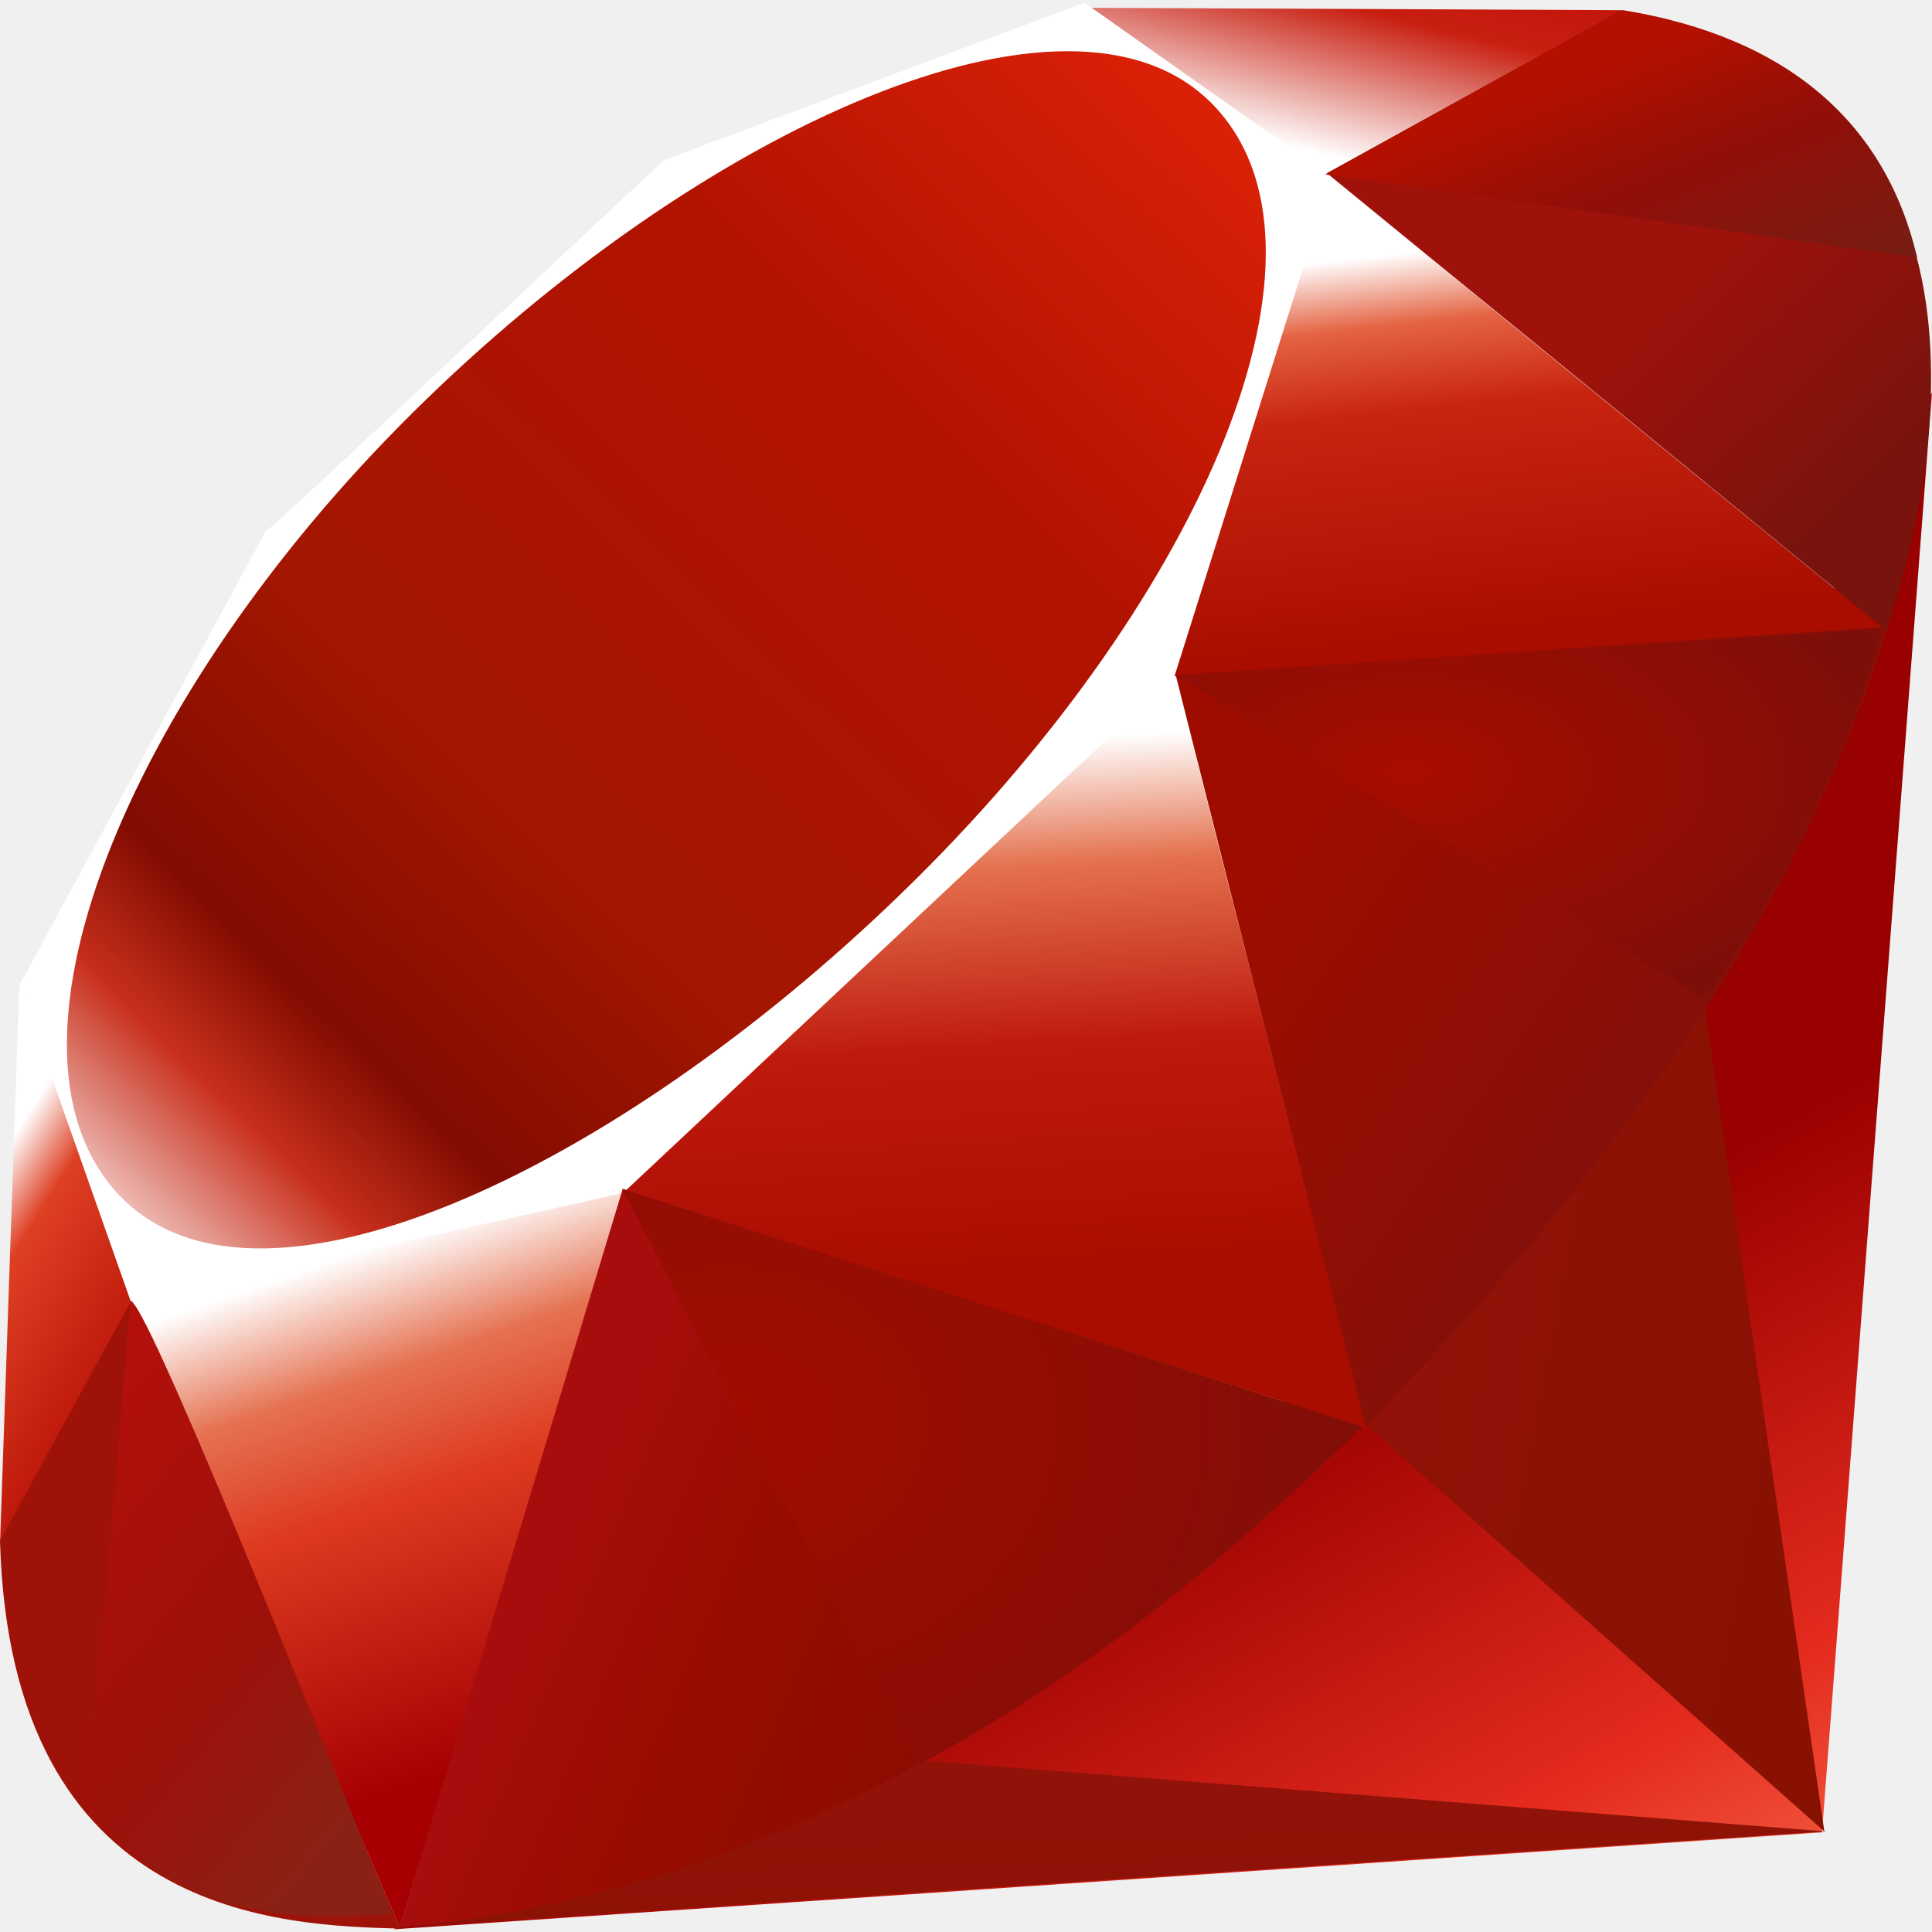
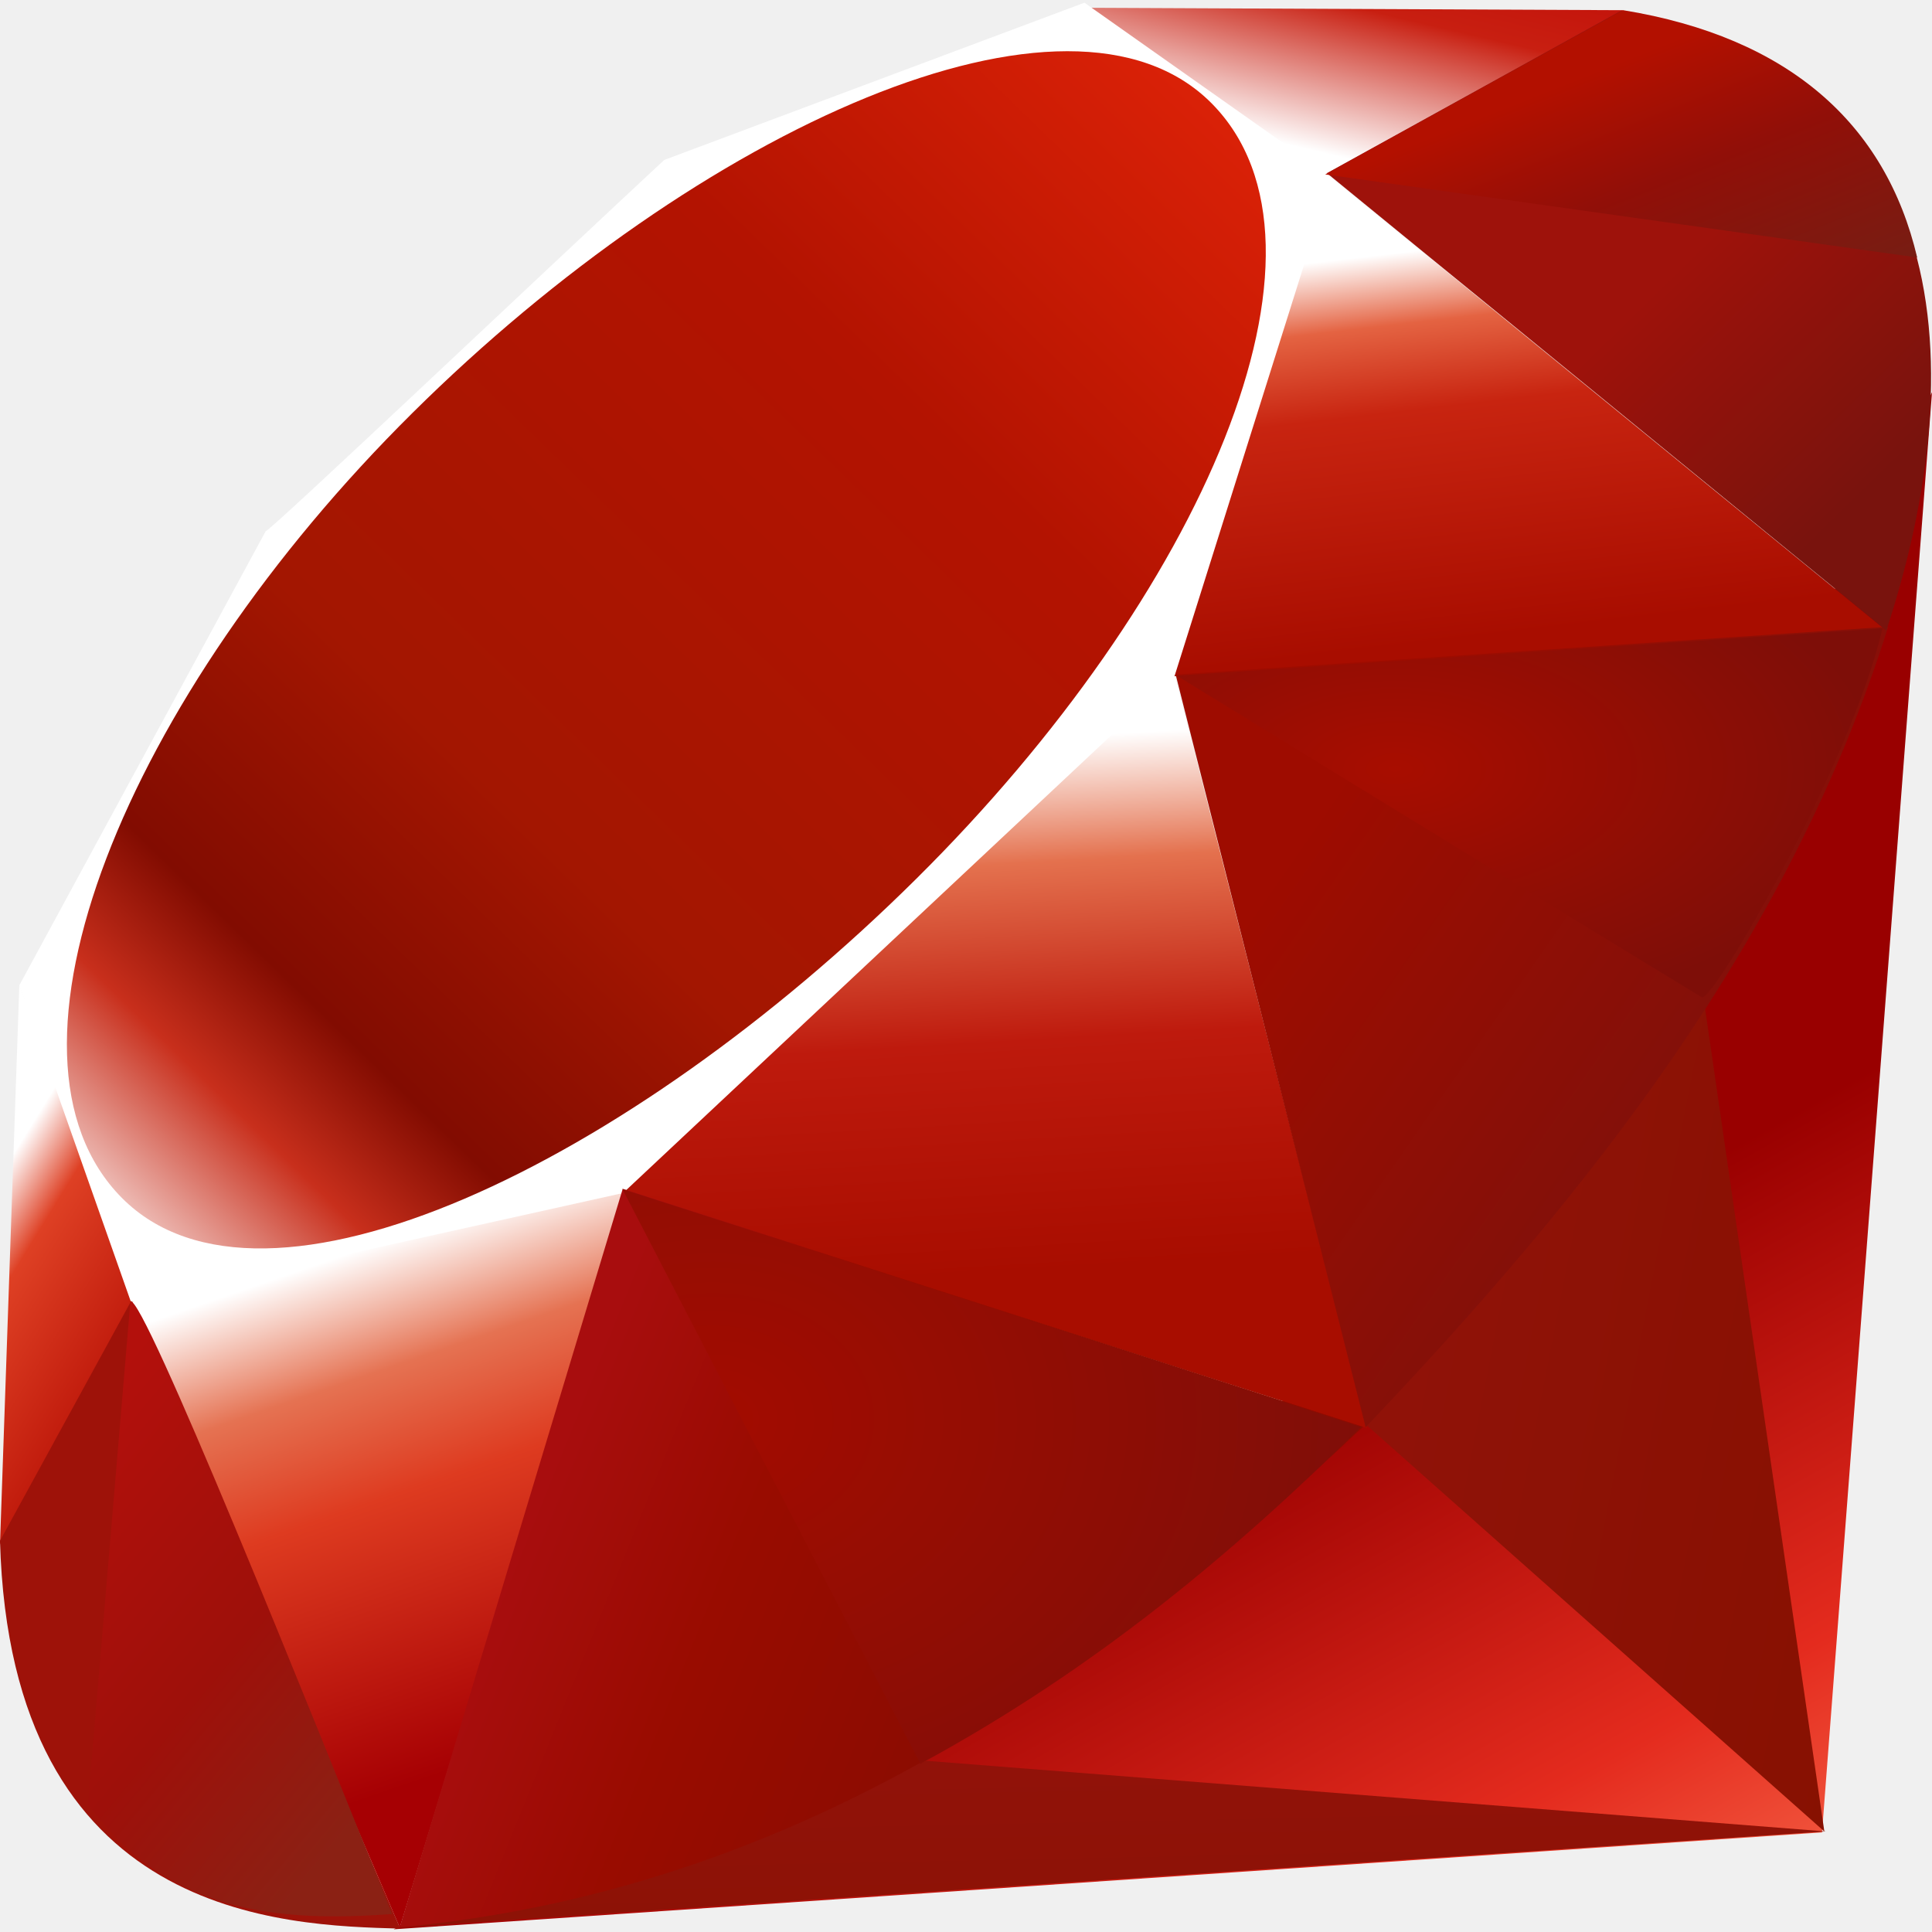
- <svg xmlns="http://www.w3.org/2000/svg" xmlns:xlink="http://www.w3.org/1999/xlink" id="图层_1" data-name="图层 1" viewBox="0 0 400 400">
+ <svg xmlns="http://www.w3.org/2000/svg" xmlns:xlink="http://www.w3.org/1999/xlink" id="logos" viewBox="0 0 400 400">
  <defs>
-     <style>
-             .cls-1{fill:url(#未命名的渐变_20);}.cls-2{fill:url(#未命名的渐变_3);}.cls-3{fill:url(#未命名的渐变_3-2);}.cls-4{fill:url(#未命名的渐变_4);}.cls-5{fill:url(#未命名的渐变_5);}.cls-6{fill:url(#未命名的渐变_6);}.cls-7{fill:url(#未命名的渐变_7);}.cls-8{fill:url(#未命名的渐变_19);}.cls-9{fill:#fff;}.cls-10{fill:url(#未命名的渐变_9);}.cls-11{fill:url(#未命名的渐变_10);}.cls-12{fill:url(#未命名的渐变_11);}.cls-13{fill:url(#未命名的渐变_12);}.cls-14{fill:#9e1209;}.cls-15{fill:url(#未命名的渐变_13);}.cls-16{fill:url(#未命名的渐变_14);}.cls-17{fill:url(#未命名的渐变_15);}.cls-18{fill:url(#未命名的渐变_16);}
-         </style>
-     <linearGradient id="未命名的渐变_20" x1="-206.49" y1="188.07" x2="-206.91" y2="188.81" gradientTransform="matrix(202.93, 0, 0, -202.78, 42256.29, 38573.43)" gradientUnits="userSpaceOnUse">
+     <style>.cls-1{fill:url(#未命名的渐变_20);}.cls-2{fill:url(#未命名的渐变_3);}.cls-3{fill:url(#未命名的渐变_3-2);}.cls-4{fill:url(#未命名的渐变_4);}.cls-5{fill:url(#未命名的渐变_5);}.cls-6{fill:url(#未命名的渐变_6);}.cls-7{fill:url(#未命名的渐变_7);}.cls-8{fill:url(#未命名的渐变_19);}.cls-9{fill:#fff;}.cls-10{fill:url(#未命名的渐变_9);}.cls-11{fill:url(#未命名的渐变_10);}.cls-12{fill:url(#未命名的渐变_11);}.cls-13{fill:url(#未命名的渐变_12);}.cls-14{fill:#9e1209;}.cls-15{fill:url(#未命名的渐变_13);}.cls-16{fill:url(#未命名的渐变_14);}.cls-17{fill:url(#未命名的渐变_15);}.cls-18{fill:url(#未命名的渐变_16);}</style>
+     <linearGradient id="未命名的渐变_20" x1="420.4" y1="399.11" x2="419.99" y2="399.84" gradientTransform="matrix(202.93, 0, 0, -202.78, -84962.55, 81367.29)" gradientUnits="userSpaceOnUse">
      <stop offset="0" stop-color="#fb7655" />
      <stop offset="0.41" stop-color="#e42b1e" />
      <stop offset="0.99" stop-color="#900" />
      <stop offset="1" stop-color="#900" />
    </linearGradient>
-     <linearGradient id="未命名的渐变_3" x1="-202" y1="187.51" x2="-203.8" y2="188.16" gradientTransform="matrix(60.31, 0, 0, -111.78, 12575.73, 21270.09)" gradientUnits="userSpaceOnUse">
+     <linearGradient id="未命名的渐变_3" x1="417.55" y1="399.39" x2="415.75" y2="400.04" gradientTransform="matrix(60.31, 0, 0, -111.78, -24788.27, 44953.49)" gradientUnits="userSpaceOnUse">
      <stop offset="0" stop-color="#871101" />
      <stop offset="0.99" stop-color="#911209" />
      <stop offset="1" stop-color="#911209" />
    </linearGradient>
-     <linearGradient id="未命名的渐变_3-2" x1="-206.54" y1="172.02" x2="-207.12" y2="175.34" gradientTransform="matrix(188.32, 0, 0, -21.99, 39202.36, 4222.35)" xlink:href="#未命名的渐变_3" />
-     <linearGradient id="未命名的渐变_4" x1="-204.86" y1="187.81" x2="-204.6" y2="186.68" gradientTransform="matrix(65.22, 0, 0, -97.1, 13439.58, 18493.94)" gradientUnits="userSpaceOnUse">
+     <linearGradient id="未命名的渐变_3-2" x1="420.11" y1="391.57" x2="419.54" y2="394.89" gradientTransform="matrix(188.32, 0, 0, -21.99, -78808.94, 9049.49)" xlink:href="#未命名的渐变_3" />
+     <linearGradient id="未命名的渐变_4" x1="415.48" y1="399.97" x2="415.74" y2="398.84" gradientTransform="matrix(65.22, 0, 0, -97.1, -27020.35, 39094.91)" gradientUnits="userSpaceOnUse">
      <stop offset="0" stop-color="#fff" />
      <stop offset="0.23" stop-color="#e57252" />
      <stop offset="0.46" stop-color="#de3b20" />
      <stop offset="0.99" stop-color="#a60003" />
      <stop offset="1" stop-color="#a60003" />
    </linearGradient>
-     <linearGradient id="未命名的渐变_5" x1="-205.89" y1="188.35" x2="-205.83" y2="187.3" gradientTransform="matrix(105.32, 0, 0, -106.83, 21877.96, 20275.86)" gradientUnits="userSpaceOnUse">
+     <linearGradient id="未命名的渐变_5" x1="418.13" y1="400.31" x2="418.19" y2="399.27" gradientTransform="matrix(105.32, 0, 0, -106.83, -43843.77, 42919.18)" gradientUnits="userSpaceOnUse">
      <stop offset="0" stop-color="#fff" />
      <stop offset="0.23" stop-color="#e4714e" />
      <stop offset="0.56" stop-color="#be1a0d" />
      <stop offset="0.99" stop-color="#a80d00" />
      <stop offset="1" stop-color="#a80d00" />
    </linearGradient>
-     <linearGradient id="未命名的渐变_6" x1="-205.27" y1="187.41" x2="-205.08" y2="186.2" gradientTransform="matrix(94.32, 0, 0, -66.42, 19658.51, 12499.41)" gradientUnits="userSpaceOnUse">
+     <linearGradient id="未命名的渐变_6" x1="418.05" y1="400.57" x2="418.25" y2="399.36" gradientTransform="matrix(94.32, 0, 0, -66.42, -39133.86, 26657.29)" gradientUnits="userSpaceOnUse">
      <stop offset="0" stop-color="#fff" />
      <stop offset="0.18" stop-color="#e46342" />
      <stop offset="0.4" stop-color="#c82410" />
      <stop offset="0.99" stop-color="#a80d00" />
      <stop offset="1" stop-color="#a80d00" />
    </linearGradient>
-     <linearGradient id="未命名的渐变_7" x1="-204.68" y1="181.45" x2="-203.55" y2="183.09" gradientTransform="matrix(70.77, 0, 0, -24.3, 14724.65, 4433.1)" gradientUnits="userSpaceOnUse">
+     <linearGradient id="未命名的渐变_7" x1="416.42" y1="400.09" x2="417.55" y2="401.74" gradientTransform="matrix(70.77, 0, 0, -24.3, -29228.33, 9746.25)" gradientUnits="userSpaceOnUse">
      <stop offset="0" stop-color="#fff" />
      <stop offset="0.54" stop-color="#c81f11" />
      <stop offset="0.99" stop-color="#bf0905" />
      <stop offset="1" stop-color="#bf0905" />
    </linearGradient>
-     <linearGradient id="未命名的渐变_19" x1="-197.08" y1="186.79" x2="-196.71" y2="185.85" gradientTransform="matrix(18.18, 0, 0, -72.64, 3590.05, 13796.89)" gradientUnits="userSpaceOnUse">
+     <linearGradient id="未命名的渐变_19" x1="398.26" y1="399.68" x2="398.64" y2="398.74" gradientTransform="matrix(18.18, 0, 0, -72.64, -7231.64, 29262.3)" gradientUnits="userSpaceOnUse">
      <stop offset="0" stop-color="#fff" />
      <stop offset="0.31" stop-color="#de4024" />
      <stop offset="0.99" stop-color="#bf190b" />
      <stop offset="1" stop-color="#bf190b" />
    </linearGradient>
-     <linearGradient id="未命名的渐变_9" x1="-207.97" y1="187.73" x2="-206.01" y2="189.75" gradientTransform="matrix(158.16, 0, 0, -157.94, 32855.76, 29963.45)" gradientUnits="userSpaceOnUse">
+     <linearGradient id="未命名的渐变_9" x1="418.05" y1="399.06" x2="420.01" y2="401.08" gradientTransform="matrix(158.16, 0, 0, -157.94, -66156.56, 63340.3)" gradientUnits="userSpaceOnUse">
      <stop offset="0" stop-color="#bd0012" />
      <stop offset="0.07" stop-color="#fff" />
      <stop offset="0.17" stop-color="#fff" />
      <stop offset="0.27" stop-color="#c82f1c" />
      <stop offset="0.33" stop-color="#820c01" />
      <stop offset="0.46" stop-color="#a31601" />
      <stop offset="0.72" stop-color="#b31301" />
      <stop offset="0.99" stop-color="#e82609" />
      <stop offset="1" stop-color="#e82609" />
    </linearGradient>
-     <linearGradient id="未命名的渐变_10" x1="-206.2" y1="186.91" x2="-206.93" y2="187.15" gradientTransform="matrix(127.07, 0, 0, -97.41, 26402.16, 18552.56)" gradientUnits="userSpaceOnUse">
+     <linearGradient id="未命名的渐变_10" x1="418.85" y1="399.07" x2="418.11" y2="399.3" gradientTransform="matrix(127.07, 0, 0, -97.41, -53024.32, 39218.37)" gradientUnits="userSpaceOnUse">
      <stop offset="0" stop-color="#8c0c01" />
      <stop offset="0.54" stop-color="#990c00" />
      <stop offset="0.99" stop-color="#a80d0e" />
      <stop offset="1" stop-color="#a80d0e" />
    </linearGradient>
-     <linearGradient id="未命名的渐变_11" x1="-204.59" y1="187.59" x2="-205.48" y2="188.29" gradientTransform="matrix(94.01, 0, 0, -105.6, 19594.43, 20043.55)" gradientUnits="userSpaceOnUse">
+     <linearGradient id="未命名的渐变_11" x1="418.71" y1="399.58" x2="417.82" y2="400.28" gradientTransform="matrix(94.01, 0, 0, -105.6, -39002.62, 42430.22)" gradientUnits="userSpaceOnUse">
      <stop offset="0" stop-color="#7e110b" />
      <stop offset="0.99" stop-color="#9e0c00" />
      <stop offset="1" stop-color="#9e0c00" />
    </linearGradient>
-     <linearGradient id="未命名的渐变_12" x1="-203.67" y1="187.27" x2="-204.19" y2="187.81" gradientTransform="matrix(79.7, 0, 0, -81.79, 16623.74, 15414.19)" gradientUnits="userSpaceOnUse">
+     <linearGradient id="未命名的渐变_12" x1="418.43" y1="399.83" x2="417.91" y2="400.38" gradientTransform="matrix(79.7, 0, 0, -81.79, -32958.42, 32800.38)" gradientUnits="userSpaceOnUse">
      <stop offset="0" stop-color="#79130d" />
      <stop offset="0.99" stop-color="#9e120b" />
      <stop offset="1" stop-color="#9e120b" />
    </linearGradient>
-     <radialGradient id="未命名的渐变_13" cx="-205.3" cy="185.1" r="1.09" gradientTransform="matrix(93.11, 0, 0, -48.66, 19406.9, 9166.72)" gradientUnits="userSpaceOnUse">
+     <radialGradient id="未命名的渐变_13" cx="417.93" cy="399.41" r="1.09" gradientTransform="matrix(93.11, 0, 0, -48.66, -38624.45, 19594.33)" gradientUnits="userSpaceOnUse">
      <stop offset="0" stop-color="#a80d00" />
      <stop offset="0.99" stop-color="#7e0e08" />
      <stop offset="1" stop-color="#7e0e08" />
    </radialGradient>
-     <radialGradient id="未命名的渐变_14" cx="-206.16" cy="186.42" r="1.39" gradientTransform="matrix(97.43, 0, 0, -75.85, 20236.9, 14434.48)" gradientUnits="userSpaceOnUse">
+     <radialGradient id="未命名的渐变_14" cx="417.37" cy="399.19" r="1.39" gradientTransform="matrix(97.43, 0, 0, -75.85, -40516.75, 30572.57)" gradientUnits="userSpaceOnUse">
      <stop offset="0" stop-color="#a30c00" />
      <stop offset="0.99" stop-color="#800e08" />
      <stop offset="1" stop-color="#800e08" />
    </radialGradient>
-     <linearGradient id="未命名的渐变_15" x1="-202.74" y1="185.62" x2="-203.58" y2="187.03" gradientTransform="matrix(40.14, 0, 0, -81.14, 8191.17, 15460.64)" gradientUnits="userSpaceOnUse">
+     <linearGradient id="未命名的渐变_15" x1="411.56" y1="398.21" x2="410.72" y2="399.62" gradientTransform="matrix(40.14, 0, 0, -81.14, -16464.94, 32710.67)" gradientUnits="userSpaceOnUse">
      <stop offset="0" stop-color="#8b2114" />
      <stop offset="0.43" stop-color="#9e100a" />
      <stop offset="0.99" stop-color="#b3100c" />
      <stop offset="1" stop-color="#b3100c" />
    </linearGradient>
-     <linearGradient id="未命名的渐变_16" x1="-204.56" y1="184" x2="-203.6" y2="182.98" gradientTransform="matrix(78.1, 0, 0, -32.62, 16288.58, 6023.16)" gradientUnits="userSpaceOnUse">
+     <linearGradient id="未命名的渐变_16" x1="417.37" y1="400.44" x2="418.34" y2="399.42" gradientTransform="matrix(78.1, 0, 0, -32.62, -32283.98, 13084.18)" gradientUnits="userSpaceOnUse">
      <stop offset="0" stop-color="#b31000" />
      <stop offset="0.44" stop-color="#910f08" />
      <stop offset="0.99" stop-color="#791c12" />
      <stop offset="1" stop-color="#791c12" />
    </linearGradient>
  </defs>
  <path class="cls-1" d="M309.9,263.84,81.52,399.44l295.71-20.06L400,81.21Z" />
  <path class="cls-2" d="M377.71,379.18,352.29,203.76l-69.23,91.41Z" />
  <path class="cls-3" d="M378.05,379.18l-186.2-14.62L82.51,399.06Z" />
  <path class="cls-4" d="M82.77,399.1l46.52-152.38L26.93,268.6Z" />
  <path class="cls-5" d="M283.05,295.67,240.25,128,117.76,242.84Z" />
  <path class="cls-6" d="M390.29,130.39,274.51,35.82,242.27,140.06Z" />
  <path class="cls-7" d="M336.14,2.11,268.05,39.74l-43-38.13Z" />
  <path class="cls-8" d="M0,319.72l28.53-52L4,204Z" />
  <path class="cls-9" d="M4,204l23.13,65.61L129,247,243.19,139.94,275.7,36.69,224.52.56l-87,32.56C110.09,58.62,56.89,109.07,55,110Z" />
  <path class="cls-10" d="M85.44,85.45c59.41-58.91,136-93.72,165.41-64.06S249.07,123.12,189.65,182,54.59,277.63,25.22,248,26,144.34,85.44,85.45Z" />
  <path class="cls-11" d="M82.77,399l46.16-152.87L282.2,295.41c-55.42,52-117.06,95.9-199.43,103.63Z" />
  <path class="cls-12" d="M243.4,139.64l39.34,155.85c46.3-48.67,87.84-101,108.19-165.73L243.4,139.64Z" />
  <path class="cls-13" d="M390.53,130.55C406.28,83,409.91,14.85,335.66,2.19L274.73,35.85l115.8,94.7Z" />
  <path class="cls-14" d="M0,319c2.18,78.44,58.77,79.61,82.87,80.3l-55.68-130L0,319Z" />
  <path class="cls-15" d="M243.62,139.88c35.57,21.86,107.26,65.77,108.71,66.58,2.26,1.27,30.91-48.31,37.41-76.33l-146.12,9.75Z" />
  <path class="cls-16" d="M128.86,246.17l61.7,119c36.48-19.78,65.05-43.89,91.21-69.71L128.86,246.17Z" />
  <path class="cls-17" d="M27,269.45,18.21,373.54C34.7,396.07,57.4,398,81.2,396.28,64,353.41,29.58,267.71,27,269.45Z" />
  <path class="cls-18" d="M274.37,36.11l122.56,17.2C390.39,25.59,370.3,7.7,336.06,2.11l-61.69,34Z" />
</svg>
